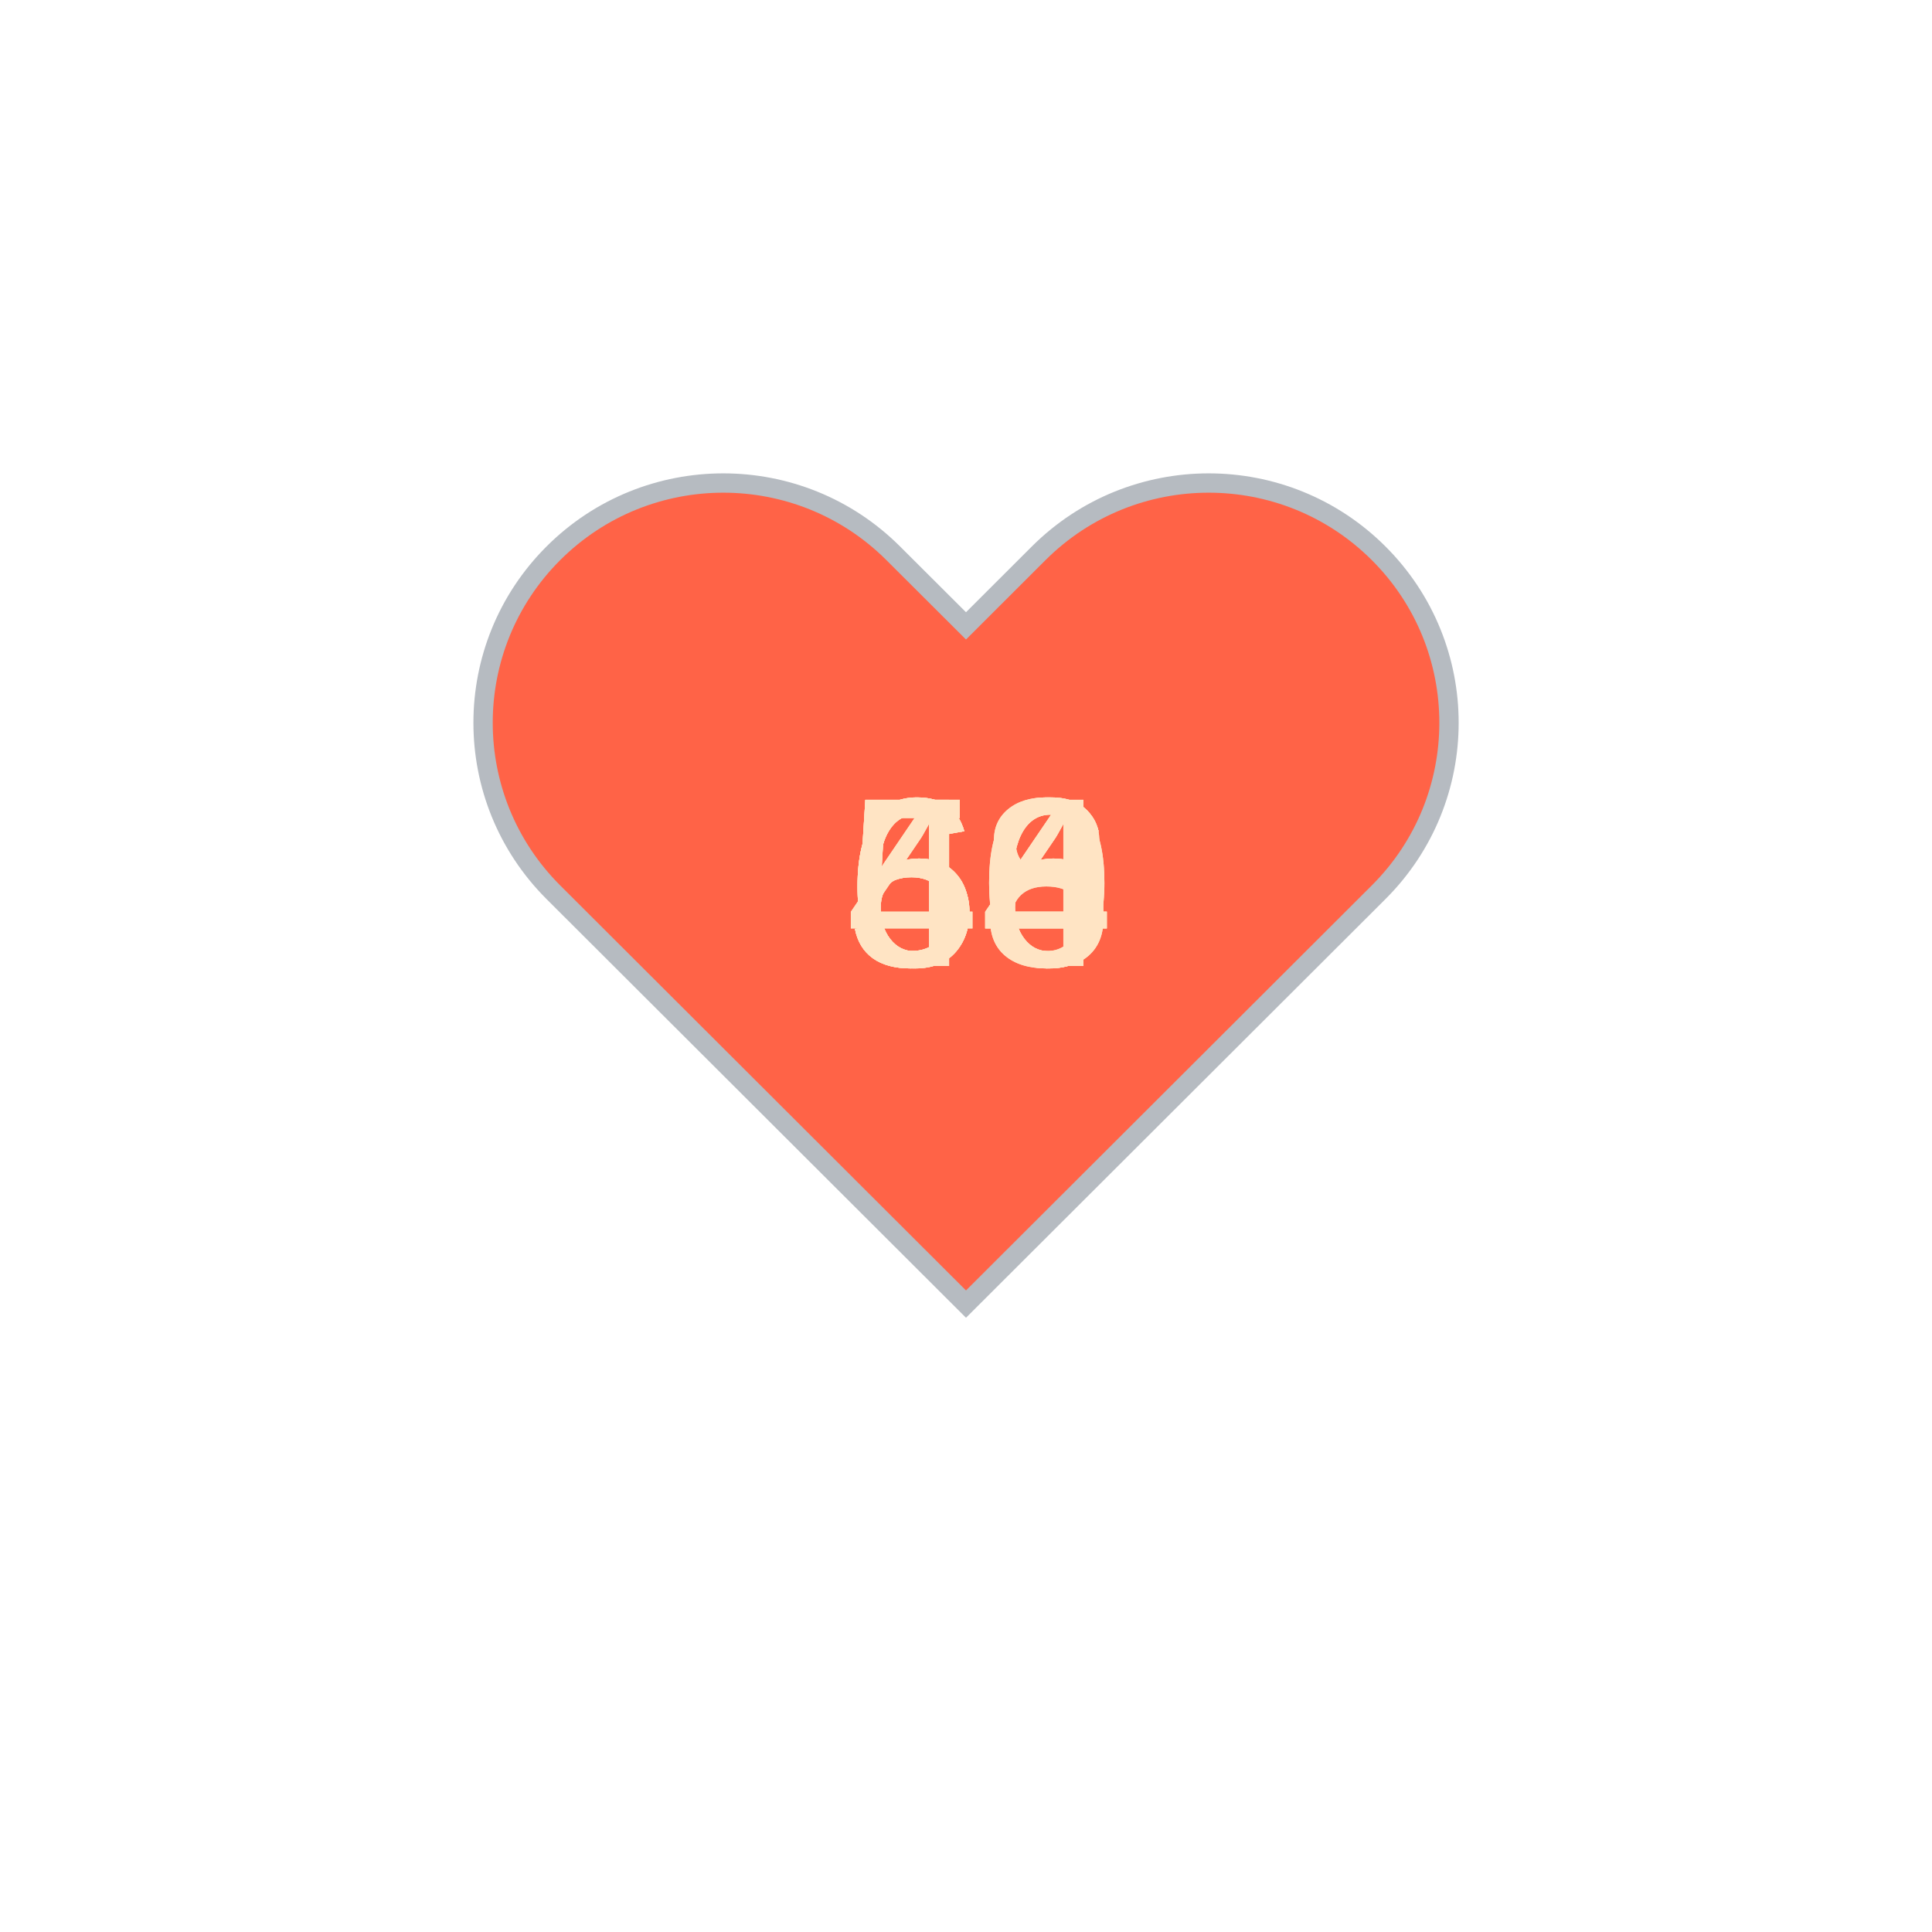
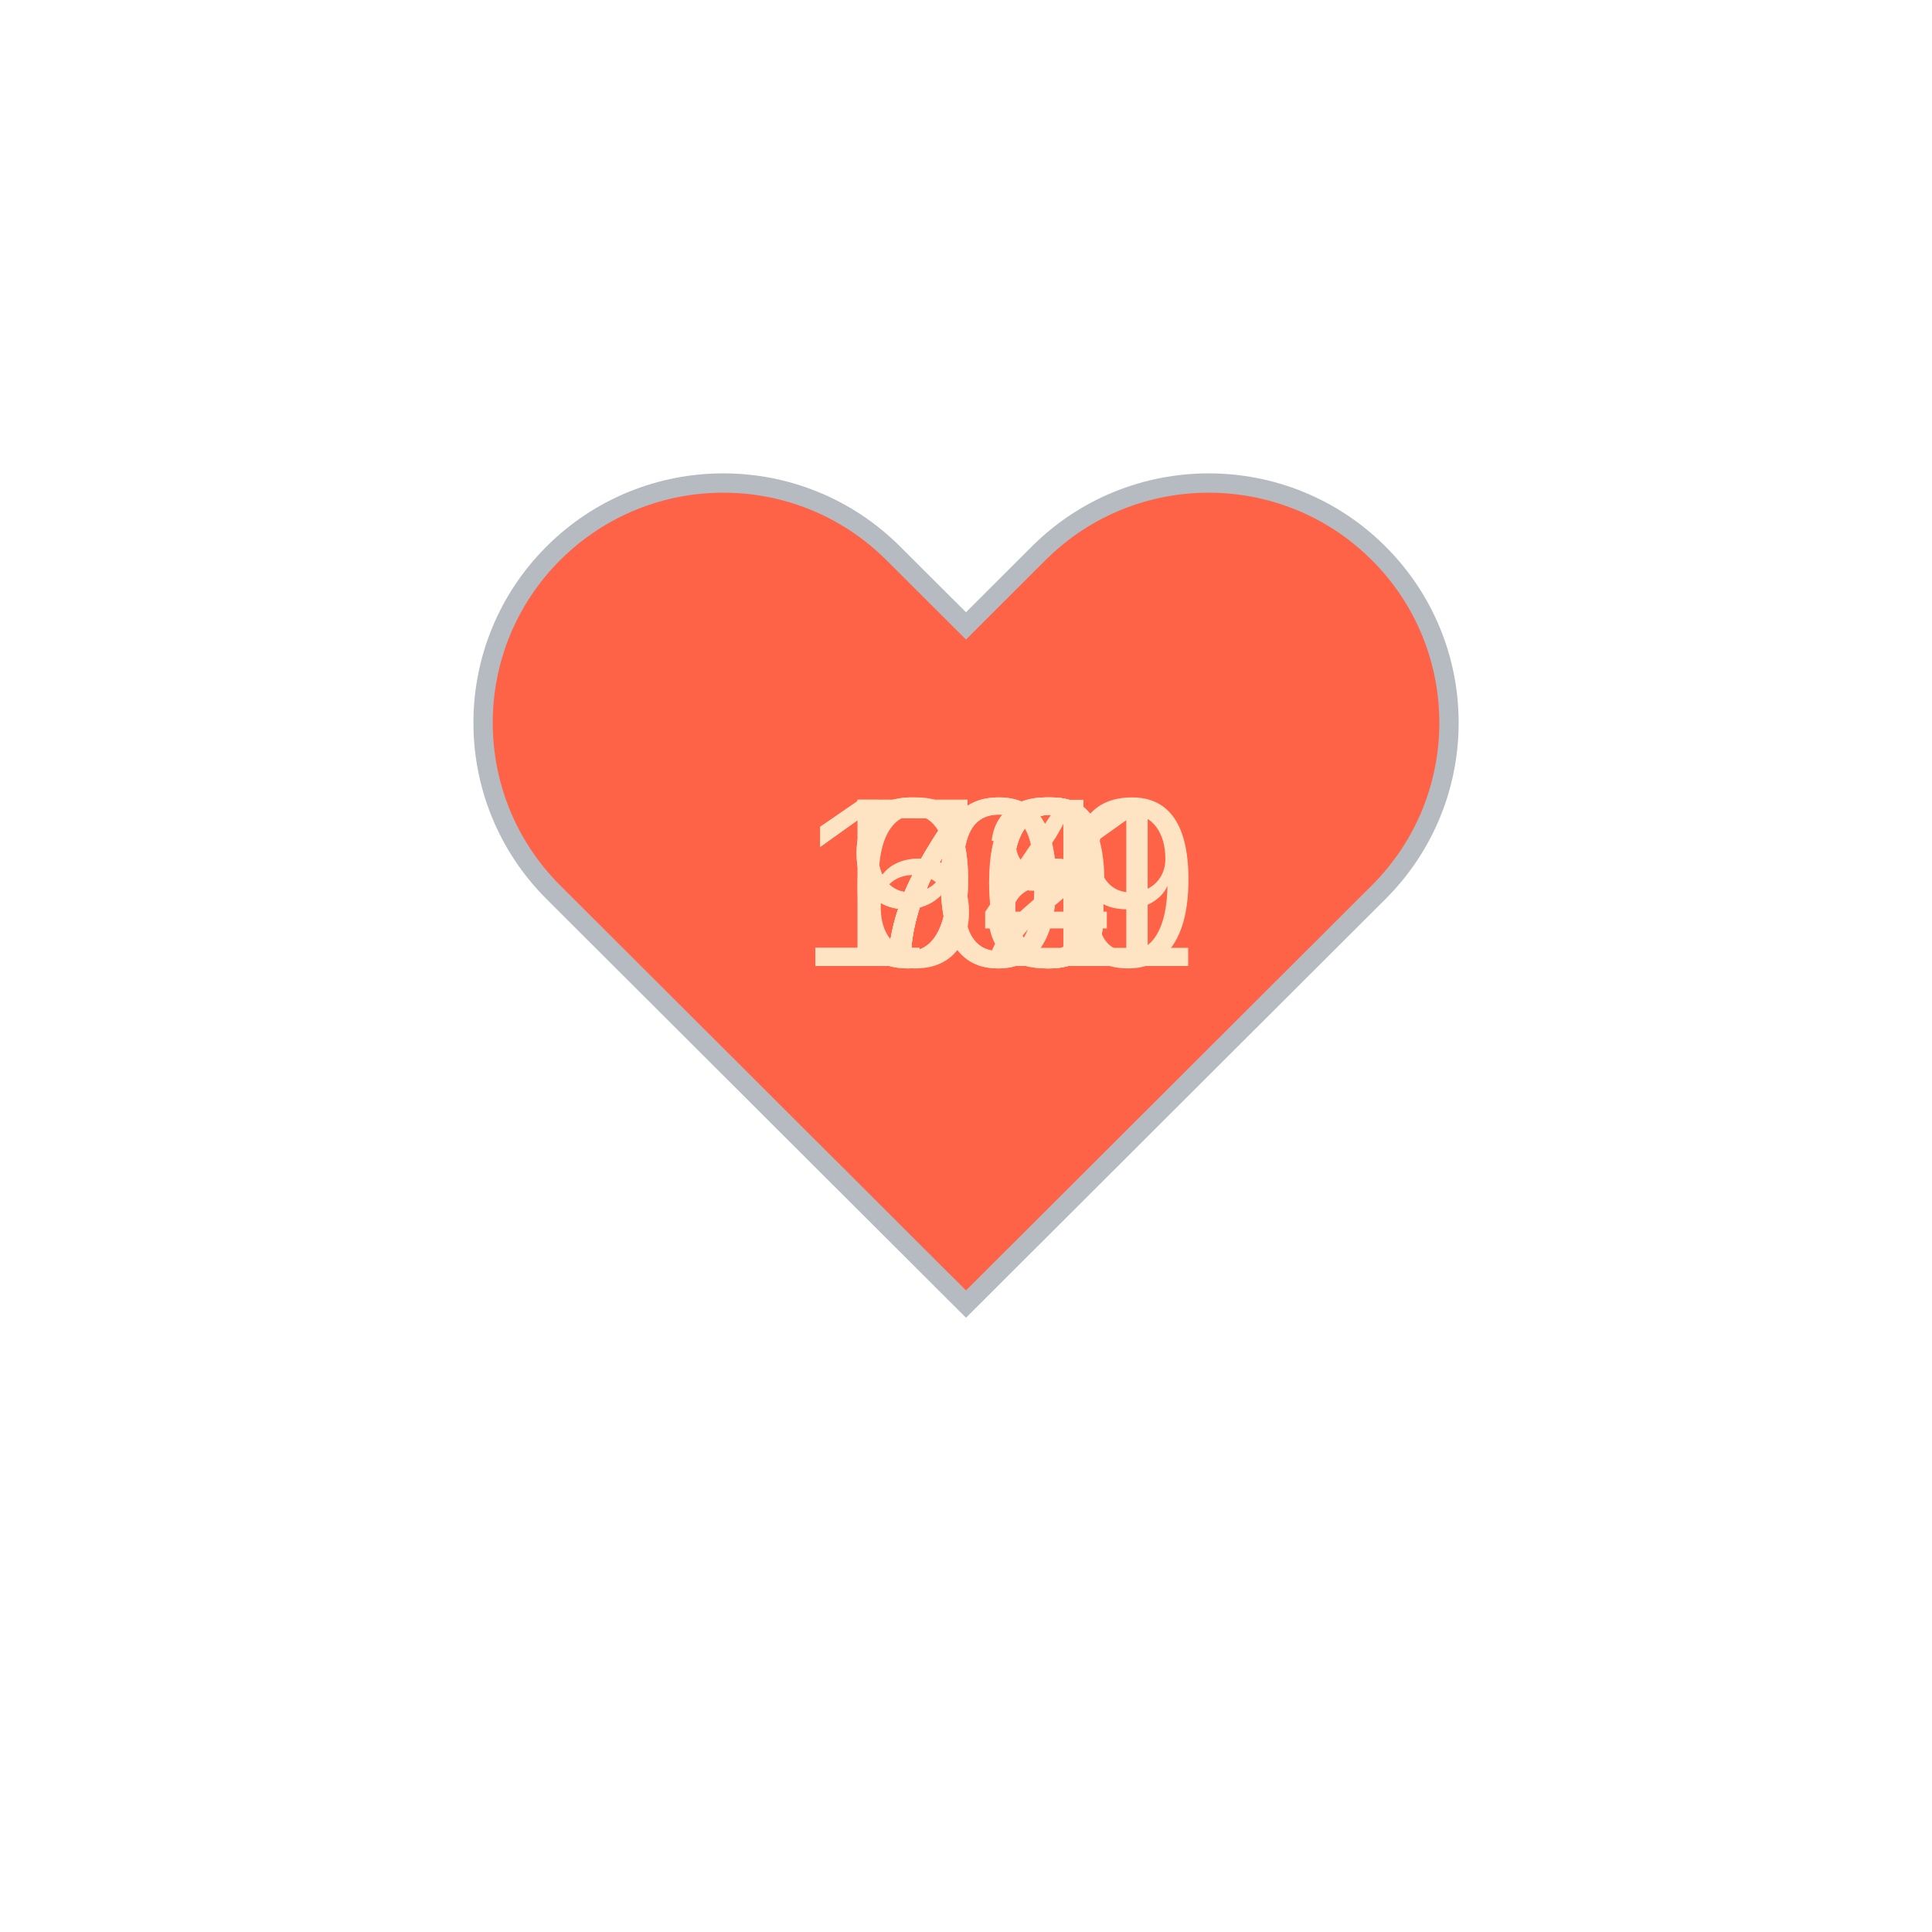
<svg xmlns="http://www.w3.org/2000/svg" baseProfile="full" height="150" version="1.1" viewBox="0,0,200,200" width="150">
  <defs />
  <g transform="translate(100 100)">
    <path d="M92.71,7.27L92.71,7.27c-9.71-9.69-25.46-9.69-35.18,0L50,14.79l-7.54-7.52C32.75-2.42,17-2.42,7.29,7.27v0 c-9.71,9.69-9.71,25.41,0,35.1L50,85l42.71-42.63C102.43,32.68,102.43,16.96,92.71,7.27z" fill="tomato" stroke="#B6BBC1" stroke-width="2" transform="translate(-50 -50)" />
    <animateTransform additive="sum" attributeName="transform" dur="1.2s" repeatCount="indefinite" type="scale" values="1; 1.5; 1.25; 1.5; 1.5; 1;" />
-     <text fill="bisque" style="font-size:25px; font-family:Arial" transform="translate(-12.5 0)">54<animate attributeName="visibility" dur="12.0s" keyTimes="0;0.1;0.2;0.3;0.4;0.5;0.6;0.7;0.8;0.9;1.0" repeatCount="indefinite" values="visible;hidden;hidden;hidden;hidden;hidden;hidden;hidden;hidden;hidden;hidden" />
+     <text fill="bisque" style="font-size:25px; font-family:Arial" transform="translate(-12.5 0)">70<animate attributeName="visibility" dur="12.0s" keyTimes="0;0.1;0.2;0.3;0.4;0.5;0.6;0.7;0.8;0.9;1.0" repeatCount="indefinite" values="visible;hidden;hidden;hidden;hidden;hidden;hidden;hidden;hidden;hidden;hidden" />
    </text>
-     <text fill="bisque" style="font-size:25px; font-family:Arial" transform="translate(-12.5 0)">46<animate attributeName="visibility" dur="12.0s" keyTimes="0;0.1;0.2;0.3;0.4;0.5;0.6;0.7;0.8;0.9;1.0" repeatCount="indefinite" values="hidden;visible;hidden;hidden;hidden;hidden;hidden;hidden;hidden;hidden;hidden" />
+     <text fill="bisque" style="font-size:25px; font-family:Arial" transform="translate(-12.5 0)">66<animate attributeName="visibility" dur="12.0s" keyTimes="0;0.1;0.2;0.3;0.4;0.5;0.6;0.7;0.8;0.9;1.0" repeatCount="indefinite" values="hidden;visible;hidden;hidden;hidden;hidden;hidden;hidden;hidden;hidden;hidden" />
    </text>
-     <text fill="bisque" style="font-size:25px; font-family:Arial" transform="translate(-12.5 0)">46<animate attributeName="visibility" dur="12.0s" keyTimes="0;0.1;0.2;0.3;0.4;0.5;0.6;0.7;0.8;0.9;1.0" repeatCount="indefinite" values="hidden;hidden;visible;hidden;hidden;hidden;hidden;hidden;hidden;hidden;hidden" />
+     <text fill="bisque" style="font-size:25px; font-family:Arial" transform="translate(-12.5 0)">73<animate attributeName="visibility" dur="12.0s" keyTimes="0;0.1;0.2;0.3;0.4;0.5;0.6;0.7;0.8;0.9;1.0" repeatCount="indefinite" values="hidden;hidden;visible;hidden;hidden;hidden;hidden;hidden;hidden;hidden;hidden" />
    </text>
-     <text fill="bisque" style="font-size:25px; font-family:Arial" transform="translate(-12.5 0)">60<animate attributeName="visibility" dur="12.0s" keyTimes="0;0.1;0.2;0.3;0.4;0.5;0.6;0.7;0.8;0.9;1.0" repeatCount="indefinite" values="hidden;hidden;hidden;visible;hidden;hidden;hidden;hidden;hidden;hidden;hidden" />
+     <text fill="bisque" style="font-size:25px; font-family:Arial" transform="translate(-12.5 0)">76<animate attributeName="visibility" dur="12.0s" keyTimes="0;0.1;0.2;0.3;0.4;0.5;0.6;0.7;0.8;0.9;1.0" repeatCount="indefinite" values="hidden;hidden;hidden;visible;hidden;hidden;hidden;hidden;hidden;hidden;hidden" />
    </text>
-     <text fill="bisque" style="font-size:25px; font-family:Arial" transform="translate(-12.5 0)">66<animate attributeName="visibility" dur="12.0s" keyTimes="0;0.1;0.2;0.3;0.4;0.5;0.6;0.7;0.8;0.9;1.0" repeatCount="indefinite" values="hidden;hidden;hidden;hidden;visible;hidden;hidden;hidden;hidden;hidden;hidden" />
+     <text fill="bisque" style="font-size:25px; font-family:Arial" transform="translate(-12.5 0)">72<animate attributeName="visibility" dur="12.0s" keyTimes="0;0.1;0.2;0.3;0.4;0.5;0.6;0.7;0.8;0.9;1.0" repeatCount="indefinite" values="hidden;hidden;hidden;hidden;visible;hidden;hidden;hidden;hidden;hidden;hidden" />
    </text>
-     <text fill="bisque" style="font-size:25px; font-family:Arial" transform="translate(-12.5 0)">58<animate attributeName="visibility" dur="12.0s" keyTimes="0;0.1;0.2;0.3;0.4;0.5;0.6;0.7;0.8;0.9;1.0" repeatCount="indefinite" values="hidden;hidden;hidden;hidden;hidden;visible;hidden;hidden;hidden;hidden;hidden" />
+     <text fill="bisque" style="font-size:25px; font-family:Arial" transform="translate(-12.5 0)">94<animate attributeName="visibility" dur="12.0s" keyTimes="0;0.1;0.2;0.3;0.4;0.5;0.6;0.7;0.8;0.9;1.0" repeatCount="indefinite" values="hidden;hidden;hidden;hidden;hidden;visible;hidden;hidden;hidden;hidden;hidden" />
    </text>
-     <text fill="bisque" style="font-size:25px; font-family:Arial" transform="translate(-12.5 0)">64<animate attributeName="visibility" dur="12.0s" keyTimes="0;0.1;0.2;0.3;0.4;0.5;0.6;0.7;0.8;0.9;1.0" repeatCount="indefinite" values="hidden;hidden;hidden;hidden;hidden;hidden;visible;hidden;hidden;hidden;hidden" />
+     <text fill="bisque" style="font-size:25px; font-family:Arial" transform="translate(-17.5 0)">101<animate attributeName="visibility" dur="12.0s" keyTimes="0;0.1;0.2;0.3;0.4;0.5;0.6;0.7;0.8;0.9;1.0" repeatCount="indefinite" values="hidden;hidden;hidden;hidden;hidden;hidden;visible;hidden;hidden;hidden;hidden" />
    </text>
-     <text fill="bisque" style="font-size:25px; font-family:Arial" transform="translate(-12.5 0)">60<animate attributeName="visibility" dur="12.0s" keyTimes="0;0.1;0.2;0.3;0.4;0.5;0.6;0.7;0.8;0.9;1.0" repeatCount="indefinite" values="hidden;hidden;hidden;hidden;hidden;hidden;hidden;visible;hidden;hidden;hidden" />
+     <text fill="bisque" style="font-size:25px; font-family:Arial" transform="translate(-12.5 0)">76<animate attributeName="visibility" dur="12.0s" keyTimes="0;0.1;0.2;0.3;0.4;0.5;0.6;0.7;0.8;0.9;1.0" repeatCount="indefinite" values="hidden;hidden;hidden;hidden;hidden;hidden;hidden;visible;hidden;hidden;hidden" />
    </text>
-     <text fill="bisque" style="font-size:25px; font-family:Arial" transform="translate(-12.5 0)">54<animate attributeName="visibility" dur="12.0s" keyTimes="0;0.1;0.2;0.3;0.4;0.5;0.6;0.7;0.8;0.9;1.0" repeatCount="indefinite" values="hidden;hidden;hidden;hidden;hidden;hidden;hidden;hidden;visible;hidden;hidden" />
+     <text fill="bisque" style="font-size:25px; font-family:Arial" transform="translate(-12.5 0)">98<animate attributeName="visibility" dur="12.0s" keyTimes="0;0.1;0.2;0.3;0.4;0.5;0.6;0.7;0.8;0.9;1.0" repeatCount="indefinite" values="hidden;hidden;hidden;hidden;hidden;hidden;hidden;hidden;visible;hidden;hidden" />
    </text>
-     <text fill="bisque" style="font-size:25px; font-family:Arial" transform="translate(-12.5 0)">58<animate attributeName="visibility" dur="12.0s" keyTimes="0;0.1;0.2;0.3;0.4;0.5;0.6;0.7;0.8;0.9;1.0" repeatCount="indefinite" values="hidden;hidden;hidden;hidden;hidden;hidden;hidden;hidden;hidden;visible;hidden" />
+     <text fill="bisque" style="font-size:25px; font-family:Arial" transform="translate(-17.5 0)">109<animate attributeName="visibility" dur="12.0s" keyTimes="0;0.1;0.2;0.3;0.4;0.5;0.6;0.7;0.8;0.9;1.0" repeatCount="indefinite" values="hidden;hidden;hidden;hidden;hidden;hidden;hidden;hidden;hidden;visible;hidden" />
    </text>
  </g>
</svg>
